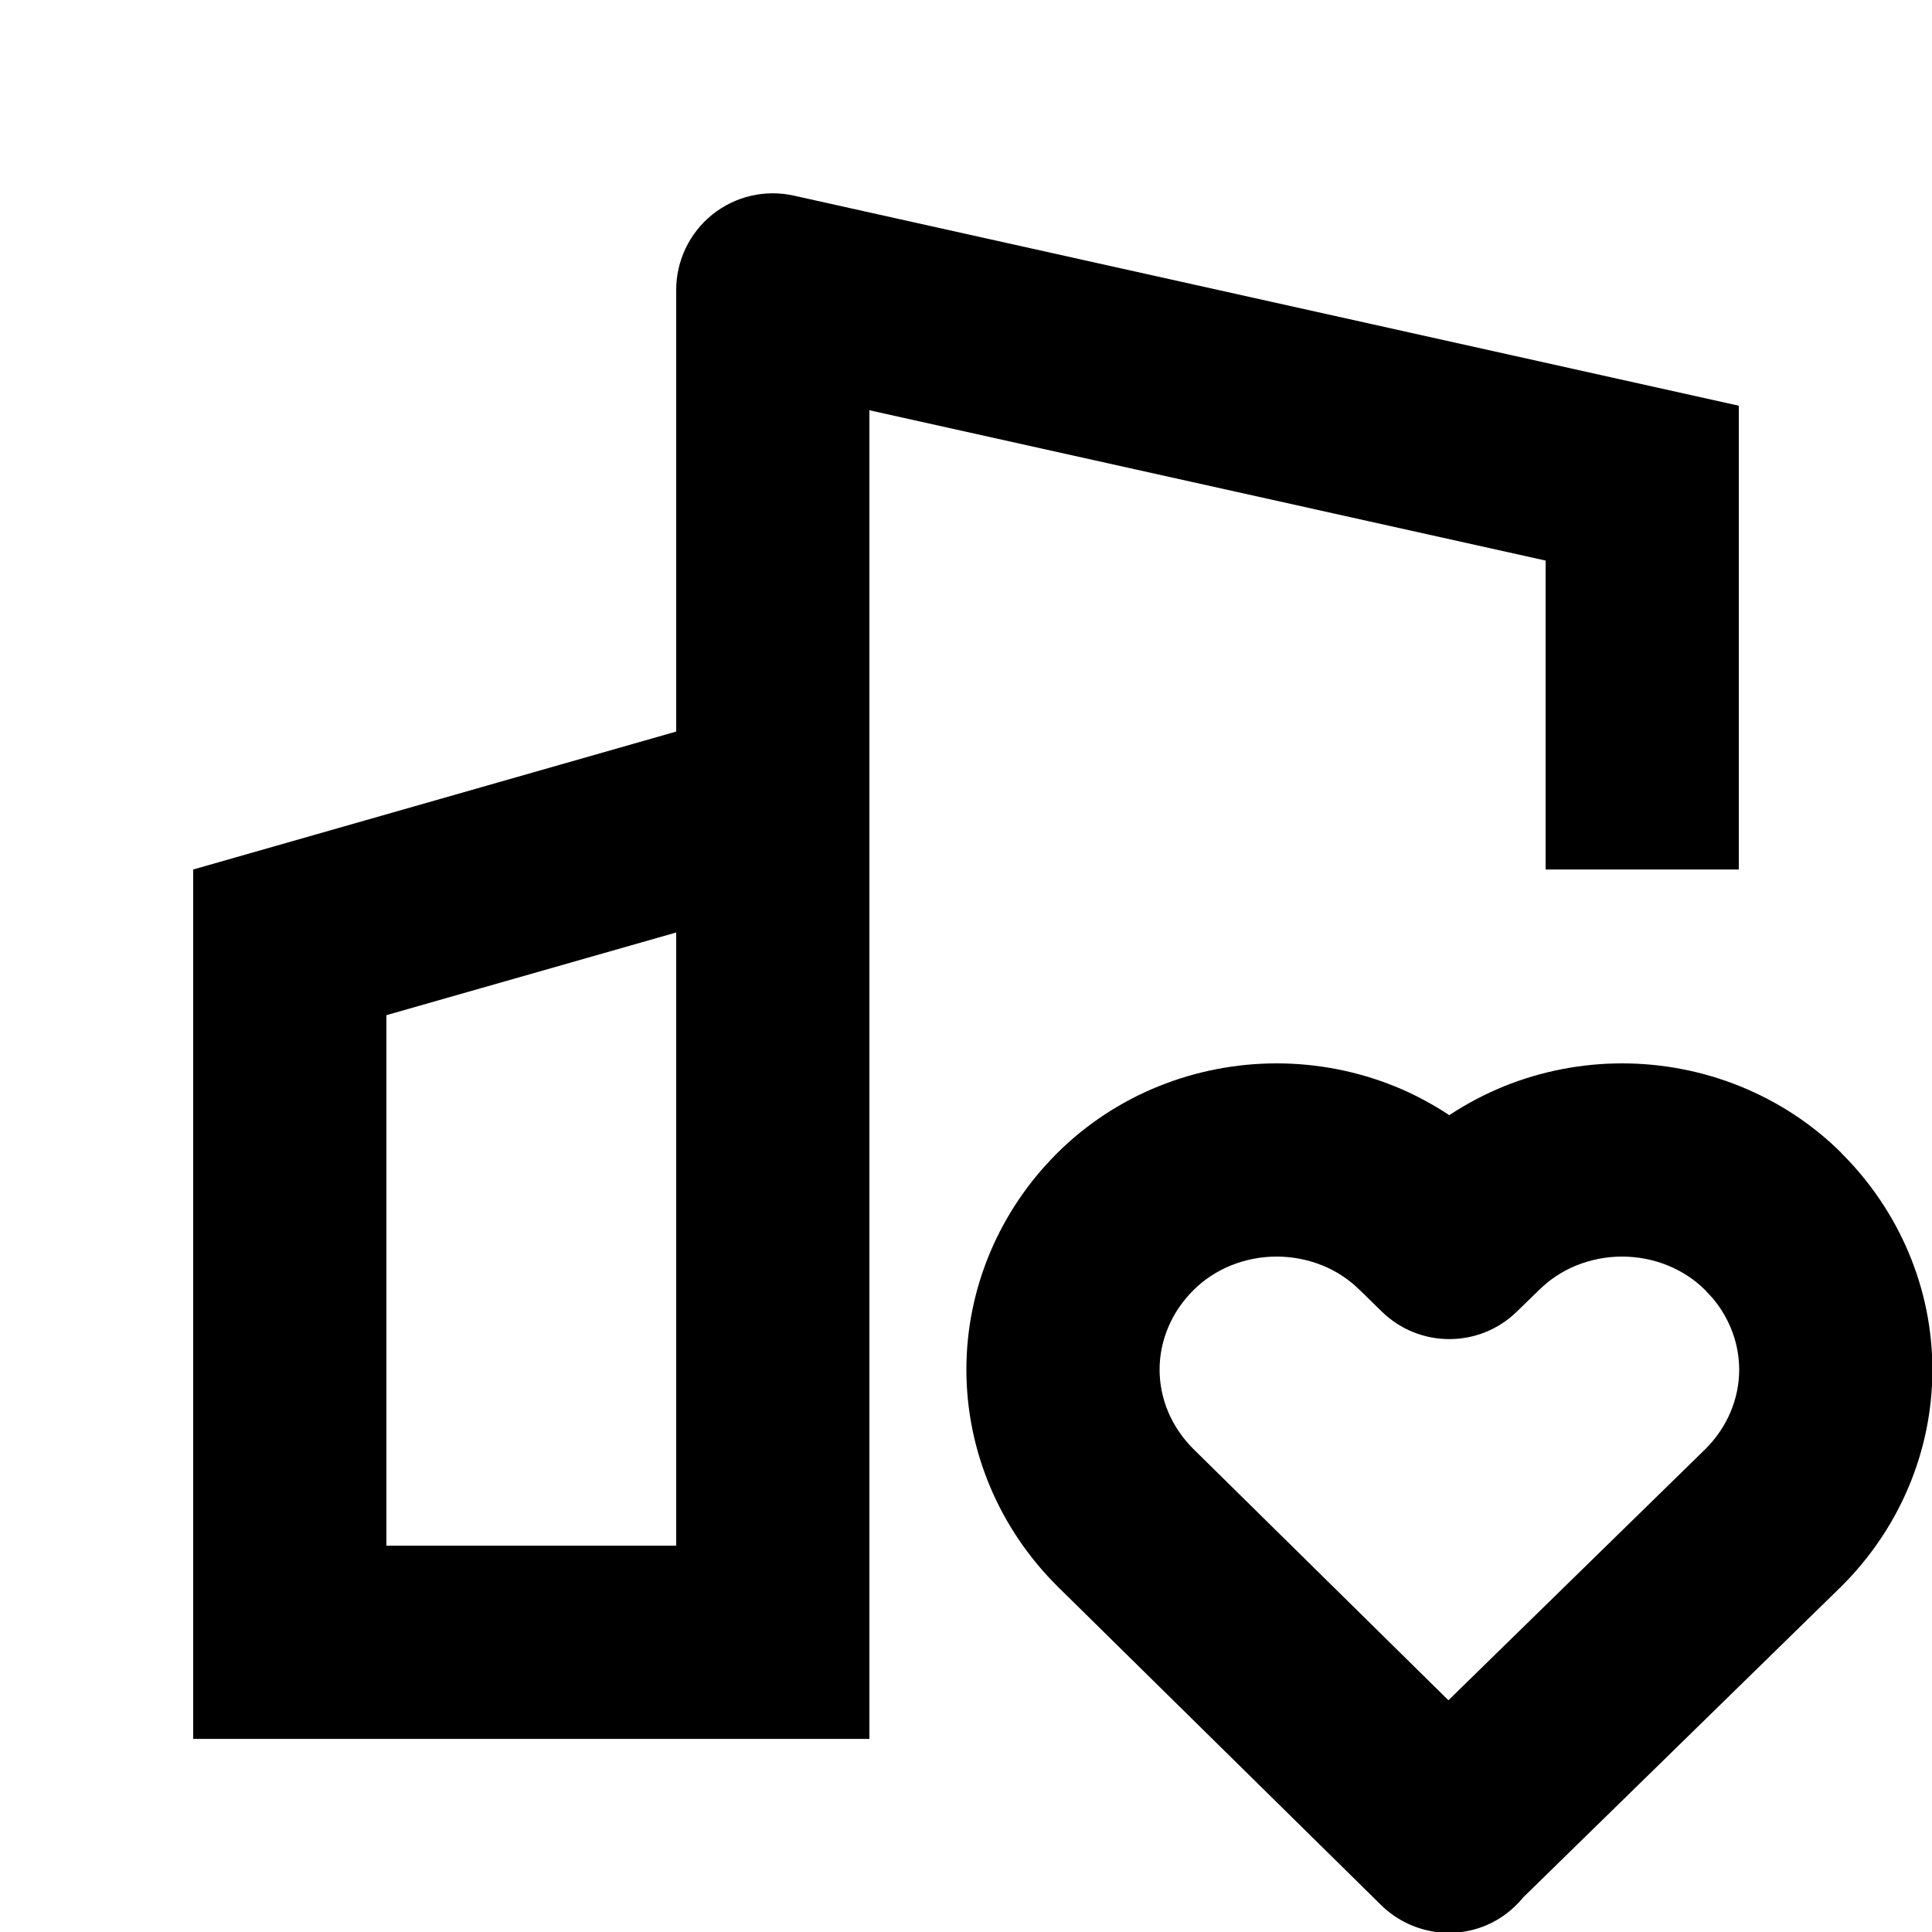
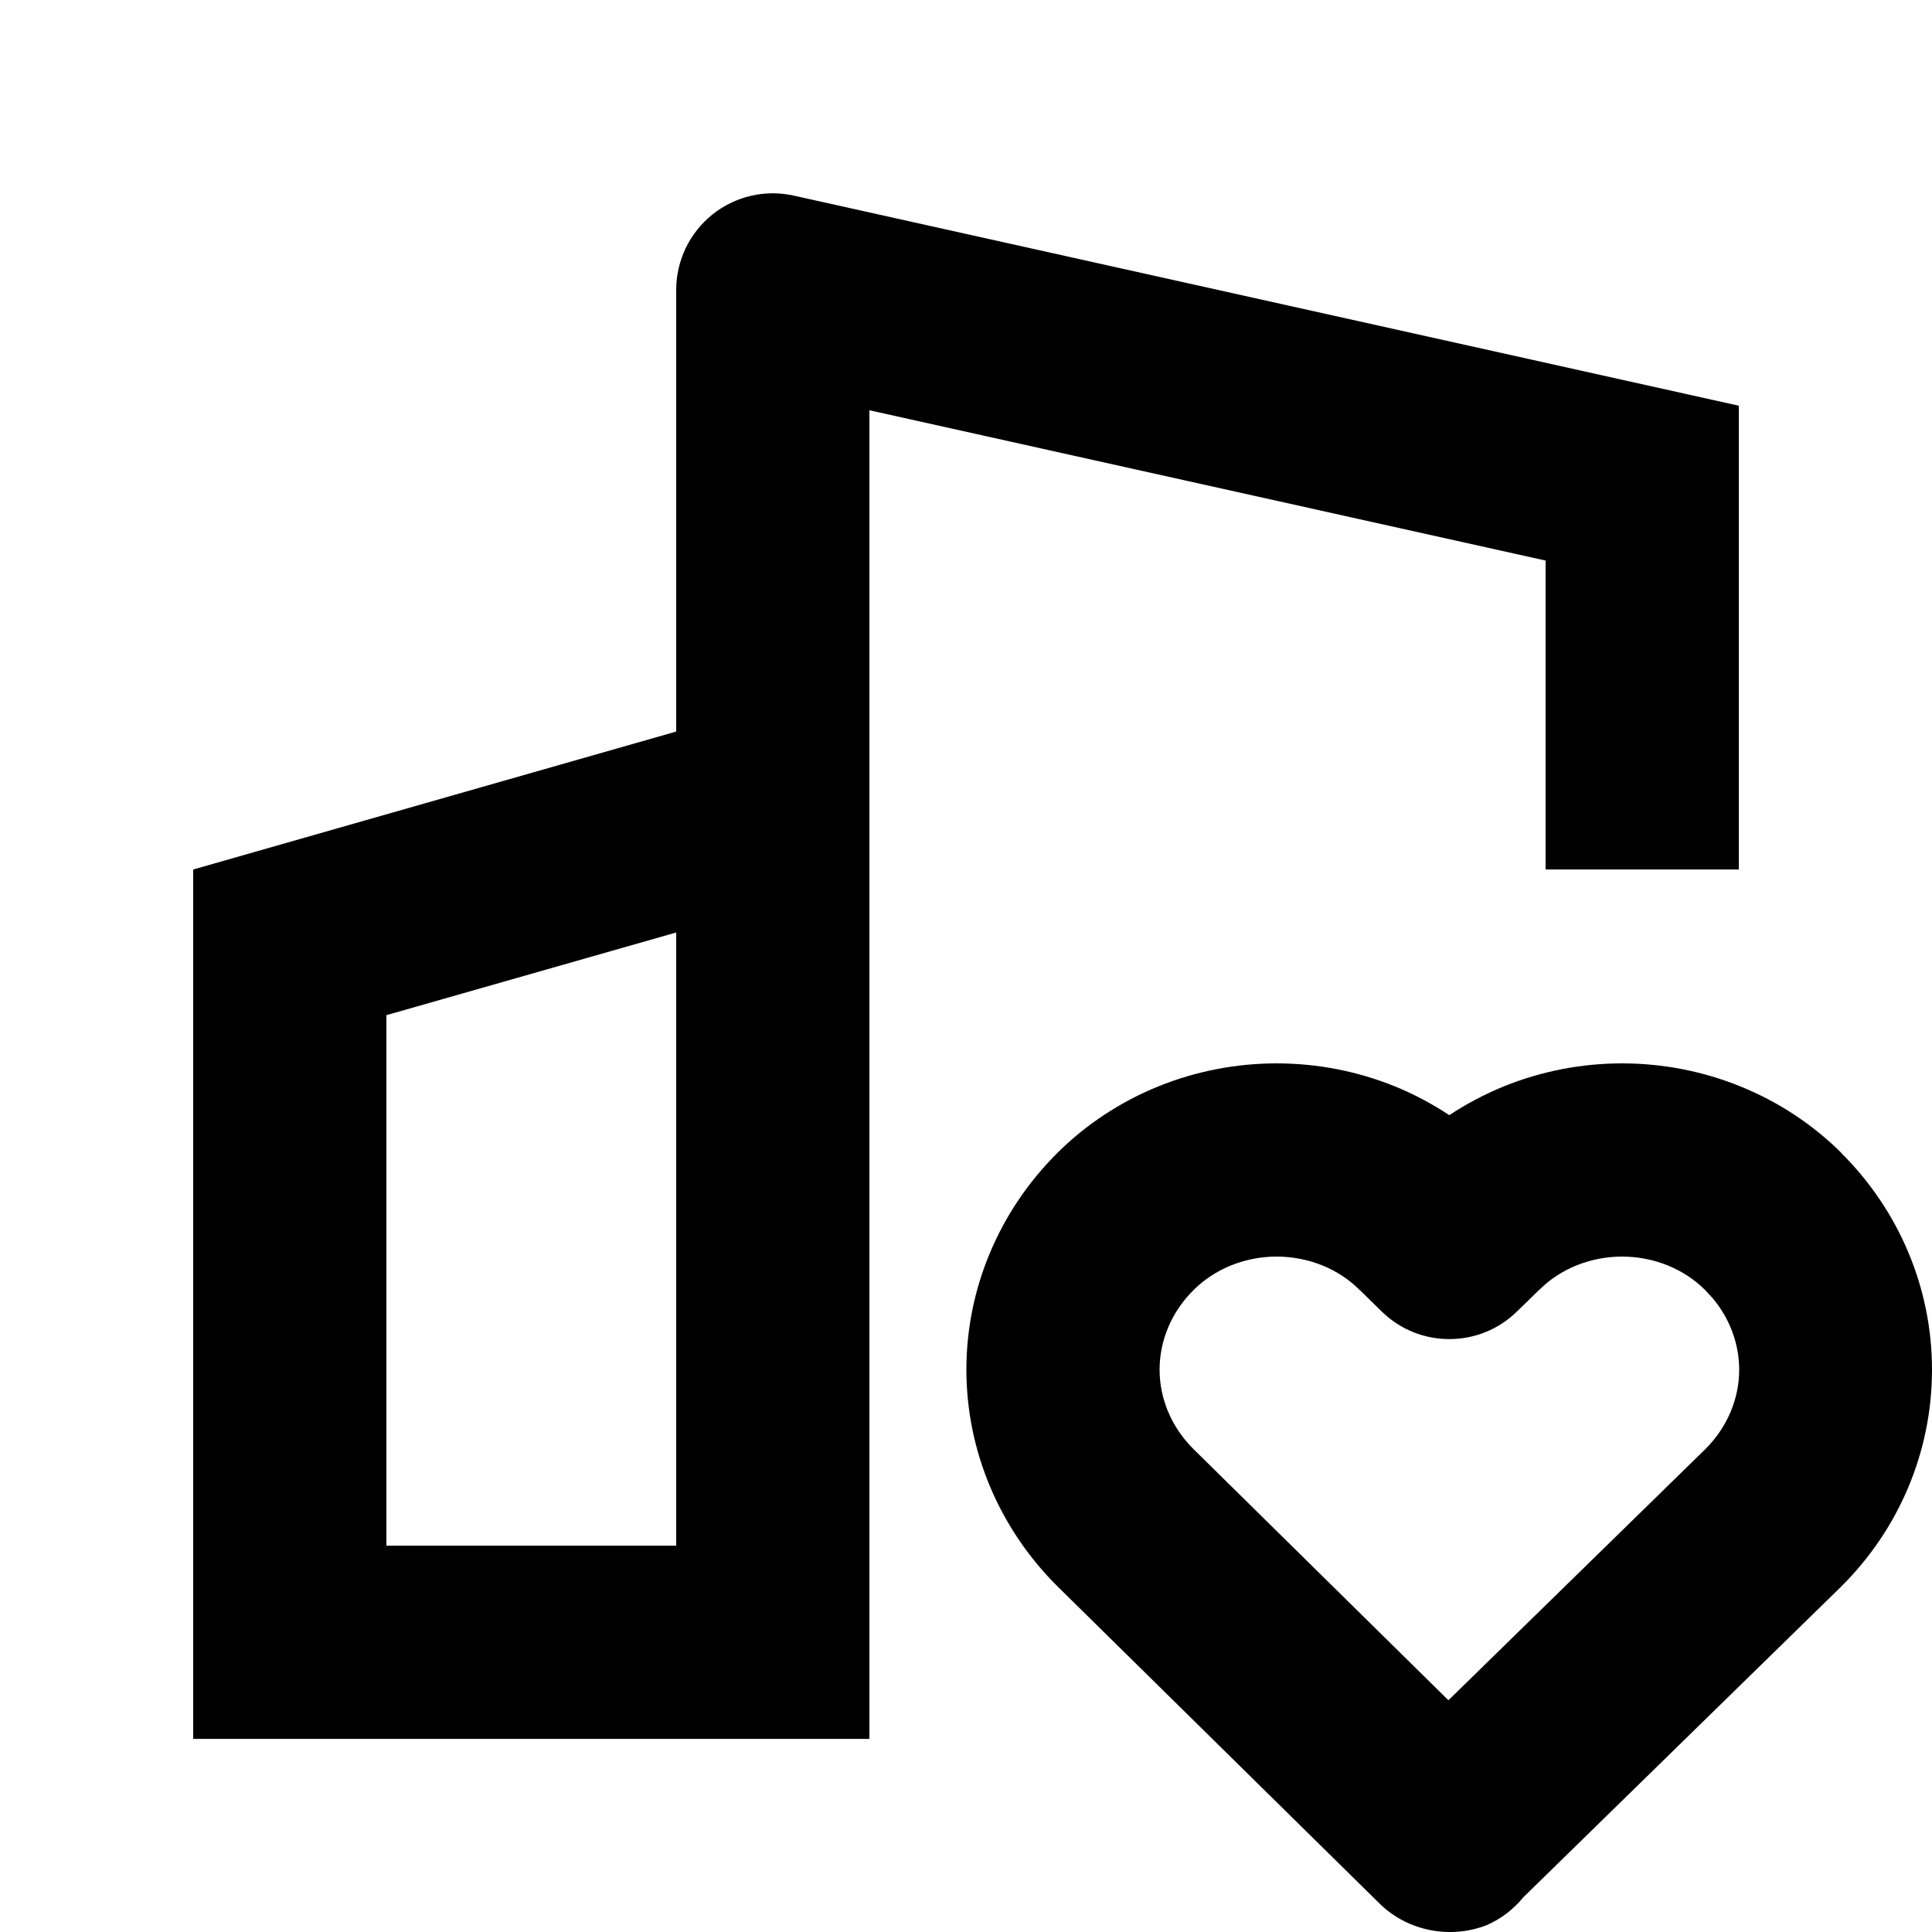
<svg xmlns="http://www.w3.org/2000/svg" width="20" height="20" viewBox="0 0 20 20" fill="none">
  <rect width="20" height="20" fill="none" />
-   <path d="M16.792 11.008C17.212 11.008 17.629 11.089 18.018 11.247C18.407 11.405 18.763 11.638 19.061 11.934L19.06 11.935C19.659 12.53 20.004 13.334 20.004 14.179C20.004 15.025 19.66 15.829 19.06 16.424L19.055 16.429L15.771 19.639C15.669 19.763 15.539 19.866 15.385 19.931C15.013 20.087 14.584 20.003 14.297 19.721L10.95 16.425L10.947 16.422C10.348 15.827 10.004 15.023 10.004 14.178C10.004 13.333 10.348 12.529 10.947 11.934C11.245 11.638 11.6 11.405 11.989 11.247C12.378 11.089 12.796 11.008 13.216 11.008C13.636 11.008 14.053 11.089 14.442 11.247C14.639 11.327 14.827 11.428 15.003 11.544C15.18 11.427 15.368 11.328 15.565 11.247C15.954 11.089 16.372 11.008 16.792 11.008ZM16.792 13.008C16.628 13.008 16.467 13.04 16.318 13.1C16.17 13.16 16.039 13.248 15.933 13.354L15.927 13.359L15.702 13.578C15.314 13.957 14.693 13.957 14.305 13.578L14.081 13.359L14.075 13.354C13.969 13.248 13.838 13.16 13.69 13.1C13.541 13.04 13.38 13.008 13.216 13.008C13.052 13.008 12.89 13.04 12.742 13.1C12.594 13.16 12.463 13.248 12.356 13.354C12.125 13.583 12.004 13.88 12.004 14.178C12.004 14.476 12.124 14.771 12.354 15L14.994 17.601L17.656 14.999C17.884 14.771 18.004 14.476 18.004 14.179C18.004 13.918 17.911 13.657 17.733 13.443L17.651 13.354C17.545 13.248 17.413 13.16 17.265 13.1C17.117 13.04 16.956 13.008 16.792 13.008Z" fill="#000000" />
+   <path d="M16.792 11.008C17.212 11.008 17.629 11.089 18.018 11.247C18.407 11.405 18.763 11.638 19.061 11.934L19.06 11.935C19.659 12.53 20 13.334 20 14.179C20 15.025 19.66 15.829 19.06 16.424L19.055 16.429L15.771 19.639C15.669 19.763 15.539 19.866 15.385 19.931C15.013 20.074 14.584 19.991 14.297 19.721L10.95 16.425L10.947 16.422C10.348 15.827 10.004 15.023 10.004 14.178C10.004 13.333 10.348 12.529 10.947 11.934C11.245 11.638 11.6 11.405 11.989 11.247C12.378 11.089 12.796 11.008 13.216 11.008C13.636 11.008 14.053 11.089 14.442 11.247C14.639 11.327 14.827 11.428 15.003 11.544C15.18 11.427 15.368 11.328 15.565 11.247C15.954 11.089 16.372 11.008 16.792 11.008ZM16.792 13.008C16.628 13.008 16.467 13.04 16.318 13.1C16.17 13.16 16.039 13.248 15.933 13.354L15.927 13.359L15.702 13.578C15.314 13.957 14.693 13.957 14.305 13.578L14.081 13.359L14.075 13.354C13.969 13.248 13.838 13.16 13.69 13.1C13.541 13.04 13.38 13.008 13.216 13.008C13.052 13.008 12.89 13.04 12.742 13.1C12.594 13.16 12.463 13.248 12.356 13.354C12.125 13.583 12.004 13.88 12.004 14.178C12.004 14.476 12.124 14.771 12.354 15L14.994 17.601L17.656 14.999C17.884 14.771 18.004 14.476 18.004 14.179C18.004 13.918 17.911 13.657 17.733 13.443L17.651 13.354C17.545 13.248 17.413 13.16 17.265 13.1C17.117 13.04 16.956 13.008 16.792 13.008Z" fill="#000000" />
  <path d="M7.374 2.221C7.611 2.031 7.921 1.959 8.217 2.025L18 4.2V9.001H16V5.803L9 4.247V18.001H2V9.001L7 7.573V3.001C7 2.698 7.138 2.411 7.374 2.221ZM4 10.509V16.001H7V9.653L4 10.509Z" fill="#000000" />
</svg>
